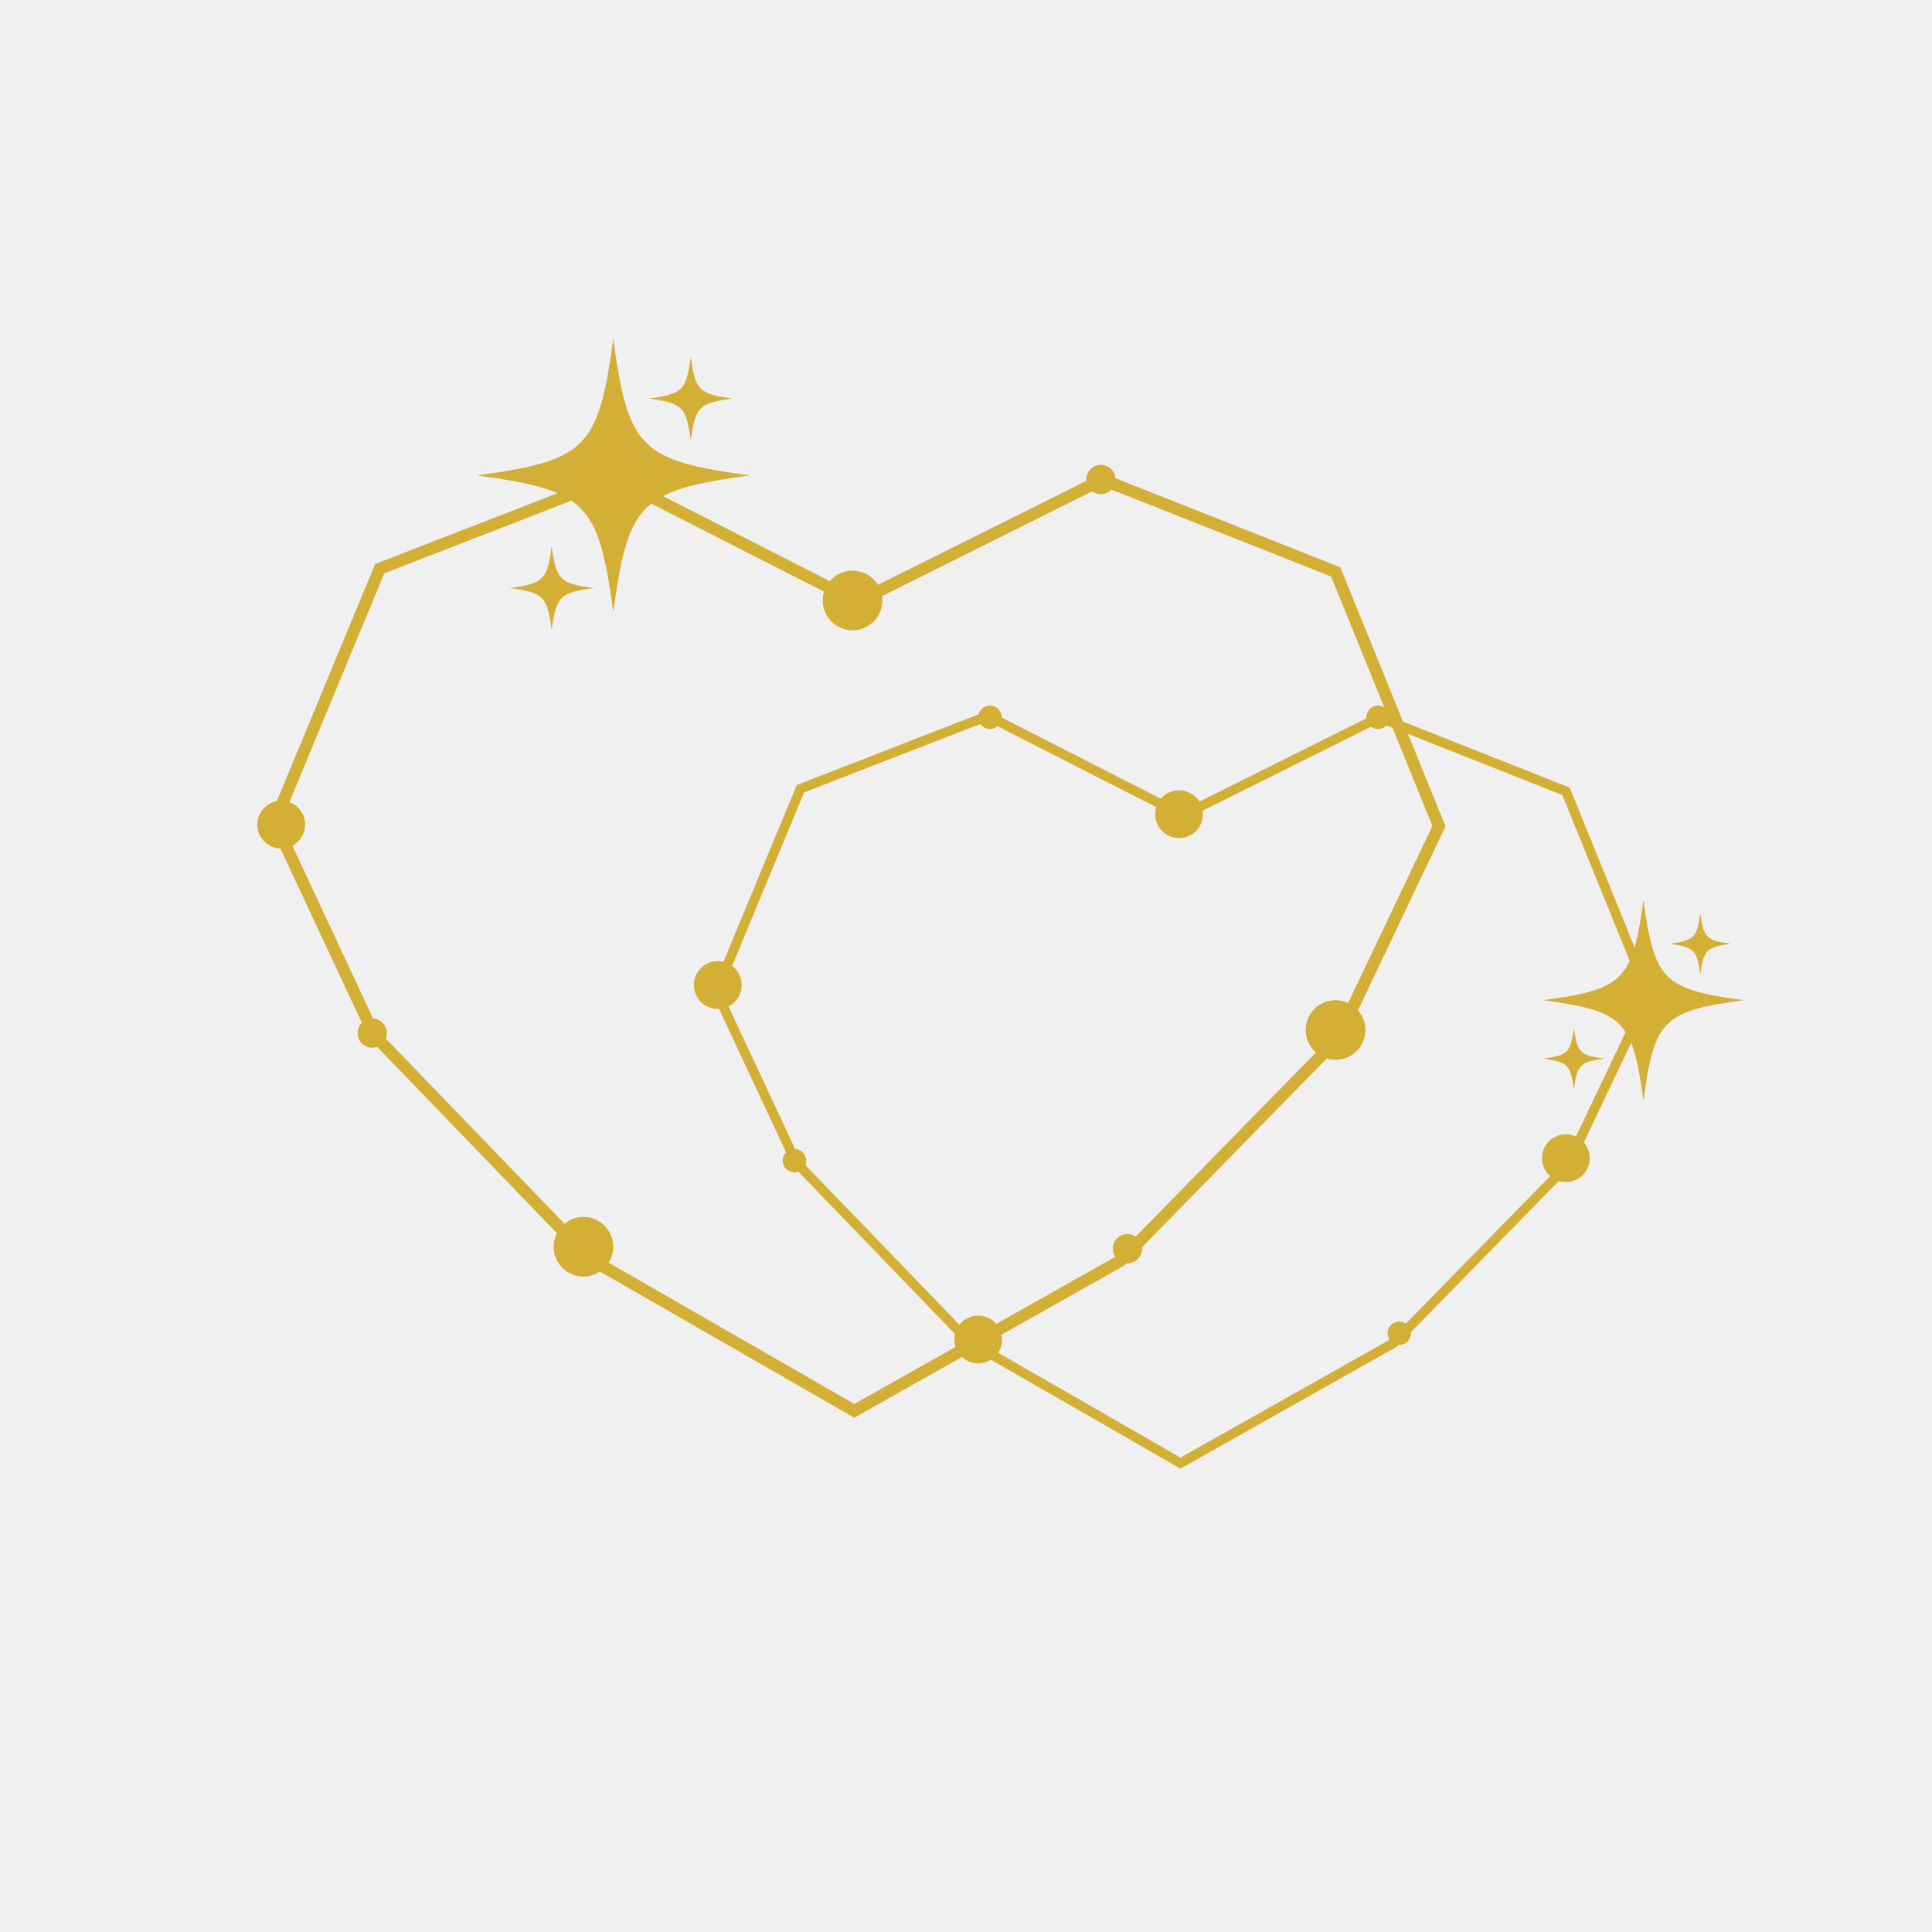
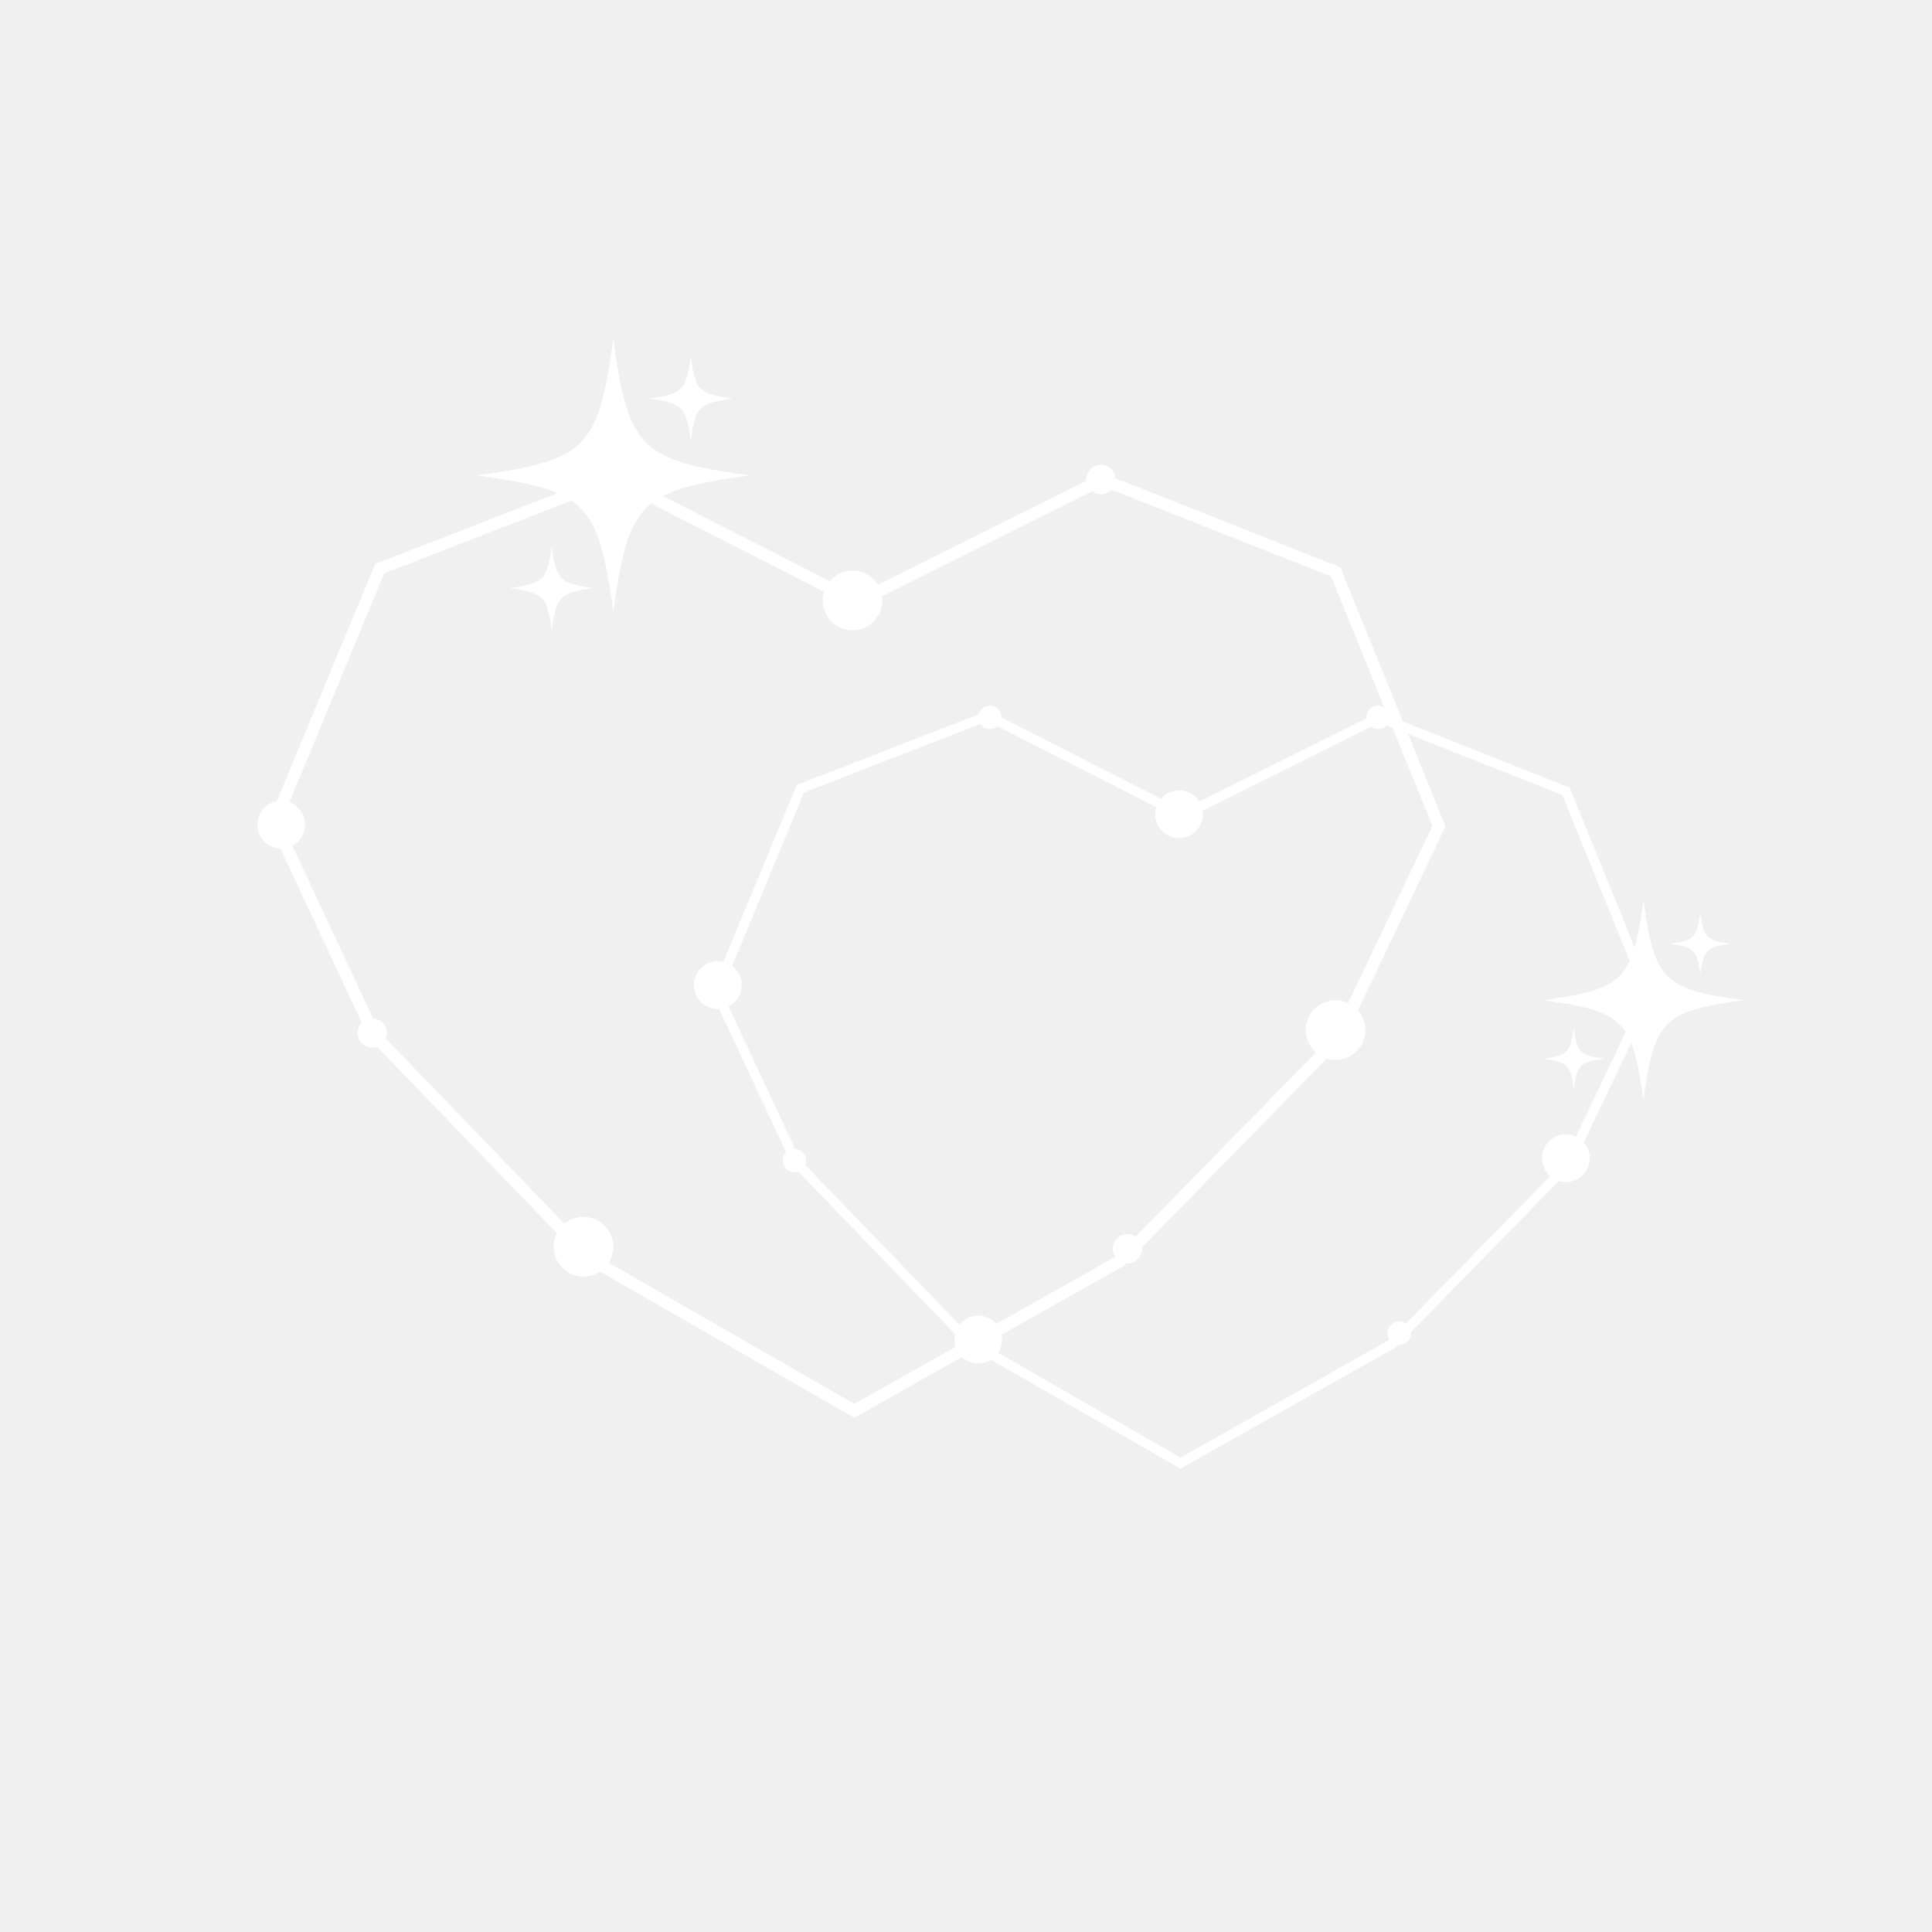
<svg xmlns="http://www.w3.org/2000/svg" id="Layer_1" data-name="Layer 1" viewBox="0 0 1080 1080">
  <defs>
    <style>
      .cls-1 {
-         fill: #d4af35;
+         fill: #fff;
      }
    </style>
  </defs>
-   <path class="cls-1" d="M342.837,342.156c8.335-61.291,15.099-68.055,76.391-76.392-61.292-8.336-68.056-15.1-76.391-76.392-8.337,61.292-15.101,68.056-76.392,76.392,61.307,8.336,68.055,15.1,76.392,76.392Z" />
-   <path class="cls-1" d="M386.144,246.174c2.551-18.759,4.621-20.829,23.381-23.381-18.759-2.551-20.829-4.622-23.381-23.381-2.552,18.759-4.622,20.829-23.381,23.381,18.764,2.551,20.829,4.622,23.381,23.381Z" />
-   <path class="cls-1" d="M308.416,352.137c2.551-18.759,4.621-20.829,23.381-23.381-18.759-2.551-20.829-4.622-23.381-23.381-2.552,18.759-4.622,20.829-23.381,23.381,18.764,2.551,20.829,4.622,23.381,23.381Z" />
-   <path class="cls-1" d="M918.691,615.144c6.114-44.961,11.076-49.922,56.037-56.038-44.961-6.115-49.923-11.077-56.037-56.038-6.116,44.961-11.078,49.923-56.038,56.038,44.972,6.115,49.922,11.077,56.038,56.038Z" />
-   <path class="cls-1" d="M950.459,544.736c1.871-13.761,3.39-15.279,17.151-17.151-13.761-1.872-15.28-3.39-17.151-17.151-1.872,13.761-3.39,15.28-17.151,17.151,13.764,1.872,15.279,3.39,17.151,17.151Z" />
-   <path class="cls-1" d="M879.804,608.95c1.871-13.761,3.39-15.279,17.151-17.151-13.761-1.872-15.28-3.39-17.151-17.151-1.872,13.761-3.39,15.28-17.151,17.151,13.764,1.872,15.279,3.39,17.151,17.151Z" />
-   <path class="cls-1" d="M477.544,792.513l-149.746-86.068-.331-.344-121.047-125.471-.236-.507-56.312-120.525,59.843-144.324,133.543-51.861,135.932,69.257,136.886-68.281,133.168,52.718,58.808,144.796-57.411,120.648-122.275,124.956-150.822,85.006ZM331.966,701.102l145.61,83.695,146.665-82.663,120.824-123.476,55.659-116.968-56.618-139.4-127.716-50.561-137.231,68.454-136.272-69.428-128.072,49.735-57.614,138.948,54.824,117.34,119.942,124.324Z" />
-   <path class="cls-1" d="M459.888,335.602c.033-9.209,7.524-16.646,16.732-16.613,9.208.033,16.646,7.524,16.613,16.733-.033,9.208-7.524,16.645-16.732,16.612-9.208-.033-16.645-7.524-16.613-16.732Z" />
-   <path class="cls-1" d="M729.899,575.72c.033-9.208,7.524-16.646,16.732-16.613,9.208.033,16.646,7.524,16.613,16.732-.033,9.208-7.524,16.646-16.732,16.613-9.208-.033-16.646-7.524-16.613-16.732Z" />
-   <path class="cls-1" d="M309.491,696.874c.033-9.208,7.524-16.646,16.732-16.613,9.208.033,16.646,7.524,16.613,16.732-.033,9.208-7.524,16.646-16.732,16.613-9.208-.033-16.646-7.524-16.613-16.732Z" />
-   <path class="cls-1" d="M607.218,268.027c-.016,4.521,3.635,8.199,8.157,8.215,4.521.016,8.198-3.636,8.215-8.157.016-4.521-3.635-8.199-8.156-8.215-4.521-.016-8.199,3.636-8.215,8.157Z" />
-   <path class="cls-1" d="M622.055,697.99c-.016,4.521,3.636,8.199,8.157,8.215,4.521.016,8.199-3.636,8.215-8.157.016-4.521-3.635-8.199-8.156-8.215-4.521-.016-8.199,3.635-8.215,8.157Z" />
-   <path class="cls-1" d="M199.897,577.469c-.016,4.521,3.635,8.198,8.156,8.215,4.521.016,8.199-3.635,8.215-8.156.016-4.521-3.635-8.199-8.156-8.215-4.521-.016-8.199,3.635-8.215,8.157Z" />
-   <path class="cls-1" d="M659.881,820.984l-119.92-68.925-.265-.275-96.937-100.48-.189-.406-45.096-96.519,47.924-115.578,106.944-41.531,108.857,55.463,109.621-54.681,106.643,42.218,47.095,115.955-45.976,96.617-97.92,100.067-120.781,68.074ZM543.299,747.781l116.608,67.024,117.452-66.198,96.758-98.882,44.573-93.671-45.341-111.635-102.278-40.489-109.897,54.819-109.13-55.6-102.563,39.83-46.138,111.272,43.903,93.969,96.052,99.562Z" />
-   <path class="cls-1" d="M645.742,455.08c.026-7.374,6.025-13.33,13.399-13.304,7.374.026,13.331,6.025,13.304,13.399-.026,7.374-6.026,13.331-13.399,13.304-7.374-.026-13.331-6.025-13.304-13.399Z" />
-   <path class="cls-1" d="M387.911,550.582c.026-7.374,6.025-13.33,13.399-13.304,7.374.026,13.331,6.025,13.304,13.399-.026,7.374-6.026,13.331-13.399,13.304-7.374-.026-13.331-6.025-13.304-13.399Z" />
-   <path class="cls-1" d="M143.849,460.904c.026-7.374,6.025-13.33,13.399-13.304,7.374.026,13.331,6.025,13.304,13.399-.026,7.374-6.026,13.331-13.399,13.304-7.374-.026-13.331-6.025-13.304-13.399Z" />
-   <path class="cls-1" d="M861.972,647.371c.026-7.373,6.025-13.33,13.4-13.304,7.373.026,13.33,6.025,13.304,13.399-.027,7.373-6.026,13.331-13.399,13.304-7.374-.027-13.331-6.026-13.304-13.4Z" />
-   <path class="cls-1" d="M533.498,748.732c.026-7.374,6.025-13.33,13.399-13.304,7.373.026,13.331,6.025,13.304,13.399-.026,7.374-6.026,13.331-13.399,13.304-7.374-.026-13.33-6.025-13.304-13.399Z" />
-   <path class="cls-1" d="M763.727,400.965c-.013,3.62,2.912,6.566,6.532,6.578,3.62.013,6.566-2.912,6.578-6.532.013-3.621-2.912-6.566-6.532-6.579-3.621-.013-6.566,2.912-6.579,6.532Z" />
-   <path class="cls-1" d="M546.849,400.965c-.013,3.62,2.912,6.566,6.532,6.578,3.62.013,6.566-2.912,6.578-6.532.013-3.621-2.912-6.566-6.532-6.579-3.621-.013-6.566,2.912-6.579,6.532Z" />
-   <path class="cls-1" d="M775.609,745.288c-.013,3.62,2.911,6.566,6.531,6.578,3.621.013,6.566-2.912,6.579-6.532.013-3.621-2.911-6.566-6.532-6.578-3.62-.013-6.566,2.911-6.578,6.532Z" />
-   <path class="cls-1" d="M437.535,648.772c-.013,3.62,2.912,6.566,6.532,6.578,3.62.013,6.566-2.911,6.578-6.531.013-3.621-2.912-6.566-6.531-6.579-3.621-.013-6.566,2.912-6.579,6.532Z" />
+   <g>
+     <path class="cls-1" d="M342.837,342.156c8.335-61.291,15.099-68.055,76.391-76.392-61.292-8.336-68.056-15.1-76.391-76.392-8.337,61.292-15.101,68.056-76.392,76.392,61.307,8.336,68.055,15.1,76.392,76.392Z" />
+     <path class="cls-1" d="M386.144,246.174c2.551-18.759,4.621-20.829,23.381-23.381-18.759-2.551-20.829-4.622-23.381-23.381-2.552,18.759-4.622,20.829-23.381,23.381,18.764,2.551,20.829,4.622,23.381,23.381Z" />
+     <path class="cls-1" d="M308.416,352.137c2.551-18.759,4.621-20.829,23.381-23.381-18.759-2.551-20.829-4.622-23.381-23.381-2.552,18.759-4.622,20.829-23.381,23.381,18.764,2.551,20.829,4.622,23.381,23.381Z" />
+     <path class="cls-1" d="M477.544,792.513l-149.746-86.068-.331-.344-121.047-125.471-.236-.507-56.312-120.525,59.843-144.324,133.543-51.861,135.932,69.257,136.886-68.281,133.168,52.718,58.808,144.796-57.411,120.648-122.275,124.956-150.822,85.006ZM331.966,701.102l145.61,83.695,146.665-82.663,120.824-123.476,55.659-116.968-56.618-139.4-127.716-50.561-137.231,68.454-136.272-69.428-128.072,49.735-57.614,138.948,54.824,117.34,119.942,124.324Z" />
+     <path class="cls-1" d="M459.888,335.602c.033-9.209,7.524-16.646,16.732-16.613,9.208.033,16.646,7.524,16.613,16.733-.033,9.208-7.524,16.645-16.732,16.612-9.208-.033-16.645-7.524-16.613-16.732Z" />
+     <path class="cls-1" d="M729.899,575.72c.033-9.208,7.524-16.646,16.732-16.613,9.208.033,16.646,7.524,16.613,16.732-.033,9.208-7.524,16.646-16.732,16.613-9.208-.033-16.646-7.524-16.613-16.732Z" />
+     <path class="cls-1" d="M309.491,696.874c.033-9.208,7.524-16.646,16.732-16.613,9.208.033,16.646,7.524,16.613,16.732-.033,9.208-7.524,16.646-16.732,16.613-9.208-.033-16.646-7.524-16.613-16.732Z" />
+     <path class="cls-1" d="M607.218,268.027c-.016,4.521,3.635,8.199,8.157,8.215,4.521.016,8.198-3.636,8.215-8.157.016-4.521-3.635-8.199-8.156-8.215-4.521-.016-8.199,3.636-8.215,8.157Z" />
+     <path class="cls-1" d="M622.055,697.99c-.016,4.521,3.636,8.199,8.157,8.215,4.521.016,8.199-3.636,8.215-8.157.016-4.521-3.635-8.199-8.156-8.215-4.521-.016-8.199,3.635-8.215,8.157Z" />
+     <path class="cls-1" d="M199.897,577.469c-.016,4.521,3.635,8.198,8.156,8.215,4.521.016,8.199-3.635,8.215-8.156.016-4.521-3.635-8.199-8.156-8.215-4.521-.016-8.199,3.635-8.215,8.157Z" />
+     <path class="cls-1" d="M143.849,460.904c.026-7.374,6.025-13.33,13.399-13.304s13.331,6.025,13.304,13.399c-.026,7.374-6.026,13.331-13.399,13.304-7.374-.026-13.331-6.025-13.304-13.399Z" />
+   </g>
+   <g>
+     <path class="cls-1" d="M918.691,615.144c6.114-44.961,11.076-49.922,56.037-56.038-44.961-6.115-49.923-11.077-56.037-56.038-6.116,44.961-11.078,49.923-56.038,56.038,44.972,6.115,49.922,11.077,56.038,56.038Z" />
+     <path class="cls-1" d="M950.459,544.736c1.871-13.761,3.39-15.279,17.151-17.151-13.761-1.872-15.28-3.39-17.151-17.151-1.872,13.761-3.39,15.28-17.151,17.151,13.764,1.872,15.279,3.39,17.151,17.151Z" />
+     <path class="cls-1" d="M879.804,608.95c1.871-13.761,3.39-15.279,17.151-17.151-13.761-1.872-15.28-3.39-17.151-17.151-1.872,13.761-3.39,15.28-17.151,17.151,13.764,1.872,15.279,3.39,17.151,17.151Z" />
+     <path class="cls-1" d="M659.881,820.984l-119.92-68.925-.265-.275-96.937-100.48-.189-.406-45.096-96.519,47.924-115.578,106.944-41.531,108.857,55.463,109.621-54.681,106.643,42.218,47.095,115.955-45.976,96.617-97.92,100.067-120.781,68.074ZM543.299,747.781l116.608,67.024,117.452-66.198,96.758-98.882,44.573-93.671-45.341-111.635-102.278-40.489-109.897,54.819-109.13-55.6-102.563,39.83-46.138,111.272,43.903,93.969,96.052,99.562Z" />
+     <path class="cls-1" d="M645.742,455.08c.026-7.374,6.025-13.33,13.399-13.304,7.374.026,13.331,6.025,13.304,13.399-.026,7.374-6.026,13.331-13.399,13.304-7.374-.026-13.331-6.025-13.304-13.399Z" />
+     <path class="cls-1" d="M387.911,550.582c.026-7.374,6.025-13.33,13.399-13.304s13.331,6.025,13.304,13.399c-.026,7.374-6.026,13.331-13.399,13.304-7.374-.026-13.331-6.025-13.304-13.399Z" />
+     <path class="cls-1" d="M861.972,647.371c.026-7.373,6.025-13.33,13.4-13.304,7.373.026,13.33,6.025,13.304,13.399-.027,7.373-6.026,13.331-13.399,13.304-7.374-.027-13.331-6.026-13.304-13.4Z" />
+     <path class="cls-1" d="M533.498,748.732c.026-7.374,6.025-13.33,13.399-13.304,7.373.026,13.331,6.025,13.304,13.399-.026,7.374-6.026,13.331-13.399,13.304-7.374-.026-13.33-6.025-13.304-13.399Z" />
+     <path class="cls-1" d="M763.727,400.965c-.013,3.62,2.912,6.566,6.532,6.578,3.62.013,6.566-2.912,6.578-6.532.013-3.621-2.912-6.566-6.532-6.579-3.621-.013-6.566,2.912-6.579,6.532Z" />
+     <path class="cls-1" d="M546.849,400.965c-.013,3.62,2.912,6.566,6.532,6.578,3.62.013,6.566-2.912,6.578-6.532.013-3.621-2.912-6.566-6.532-6.579-3.621-.013-6.566,2.912-6.579,6.532Z" />
+     <path class="cls-1" d="M775.609,745.288c-.013,3.62,2.911,6.566,6.531,6.578,3.621.013,6.566-2.912,6.579-6.532.013-3.621-2.911-6.566-6.532-6.578-3.62-.013-6.566,2.911-6.578,6.532Z" />
+     <path class="cls-1" d="M437.535,648.772c-.013,3.62,2.912,6.566,6.532,6.578,3.62.013,6.566-2.911,6.578-6.531.013-3.621-2.912-6.566-6.531-6.579-3.621-.013-6.566,2.912-6.579,6.532Z" />
+   </g>
</svg>
